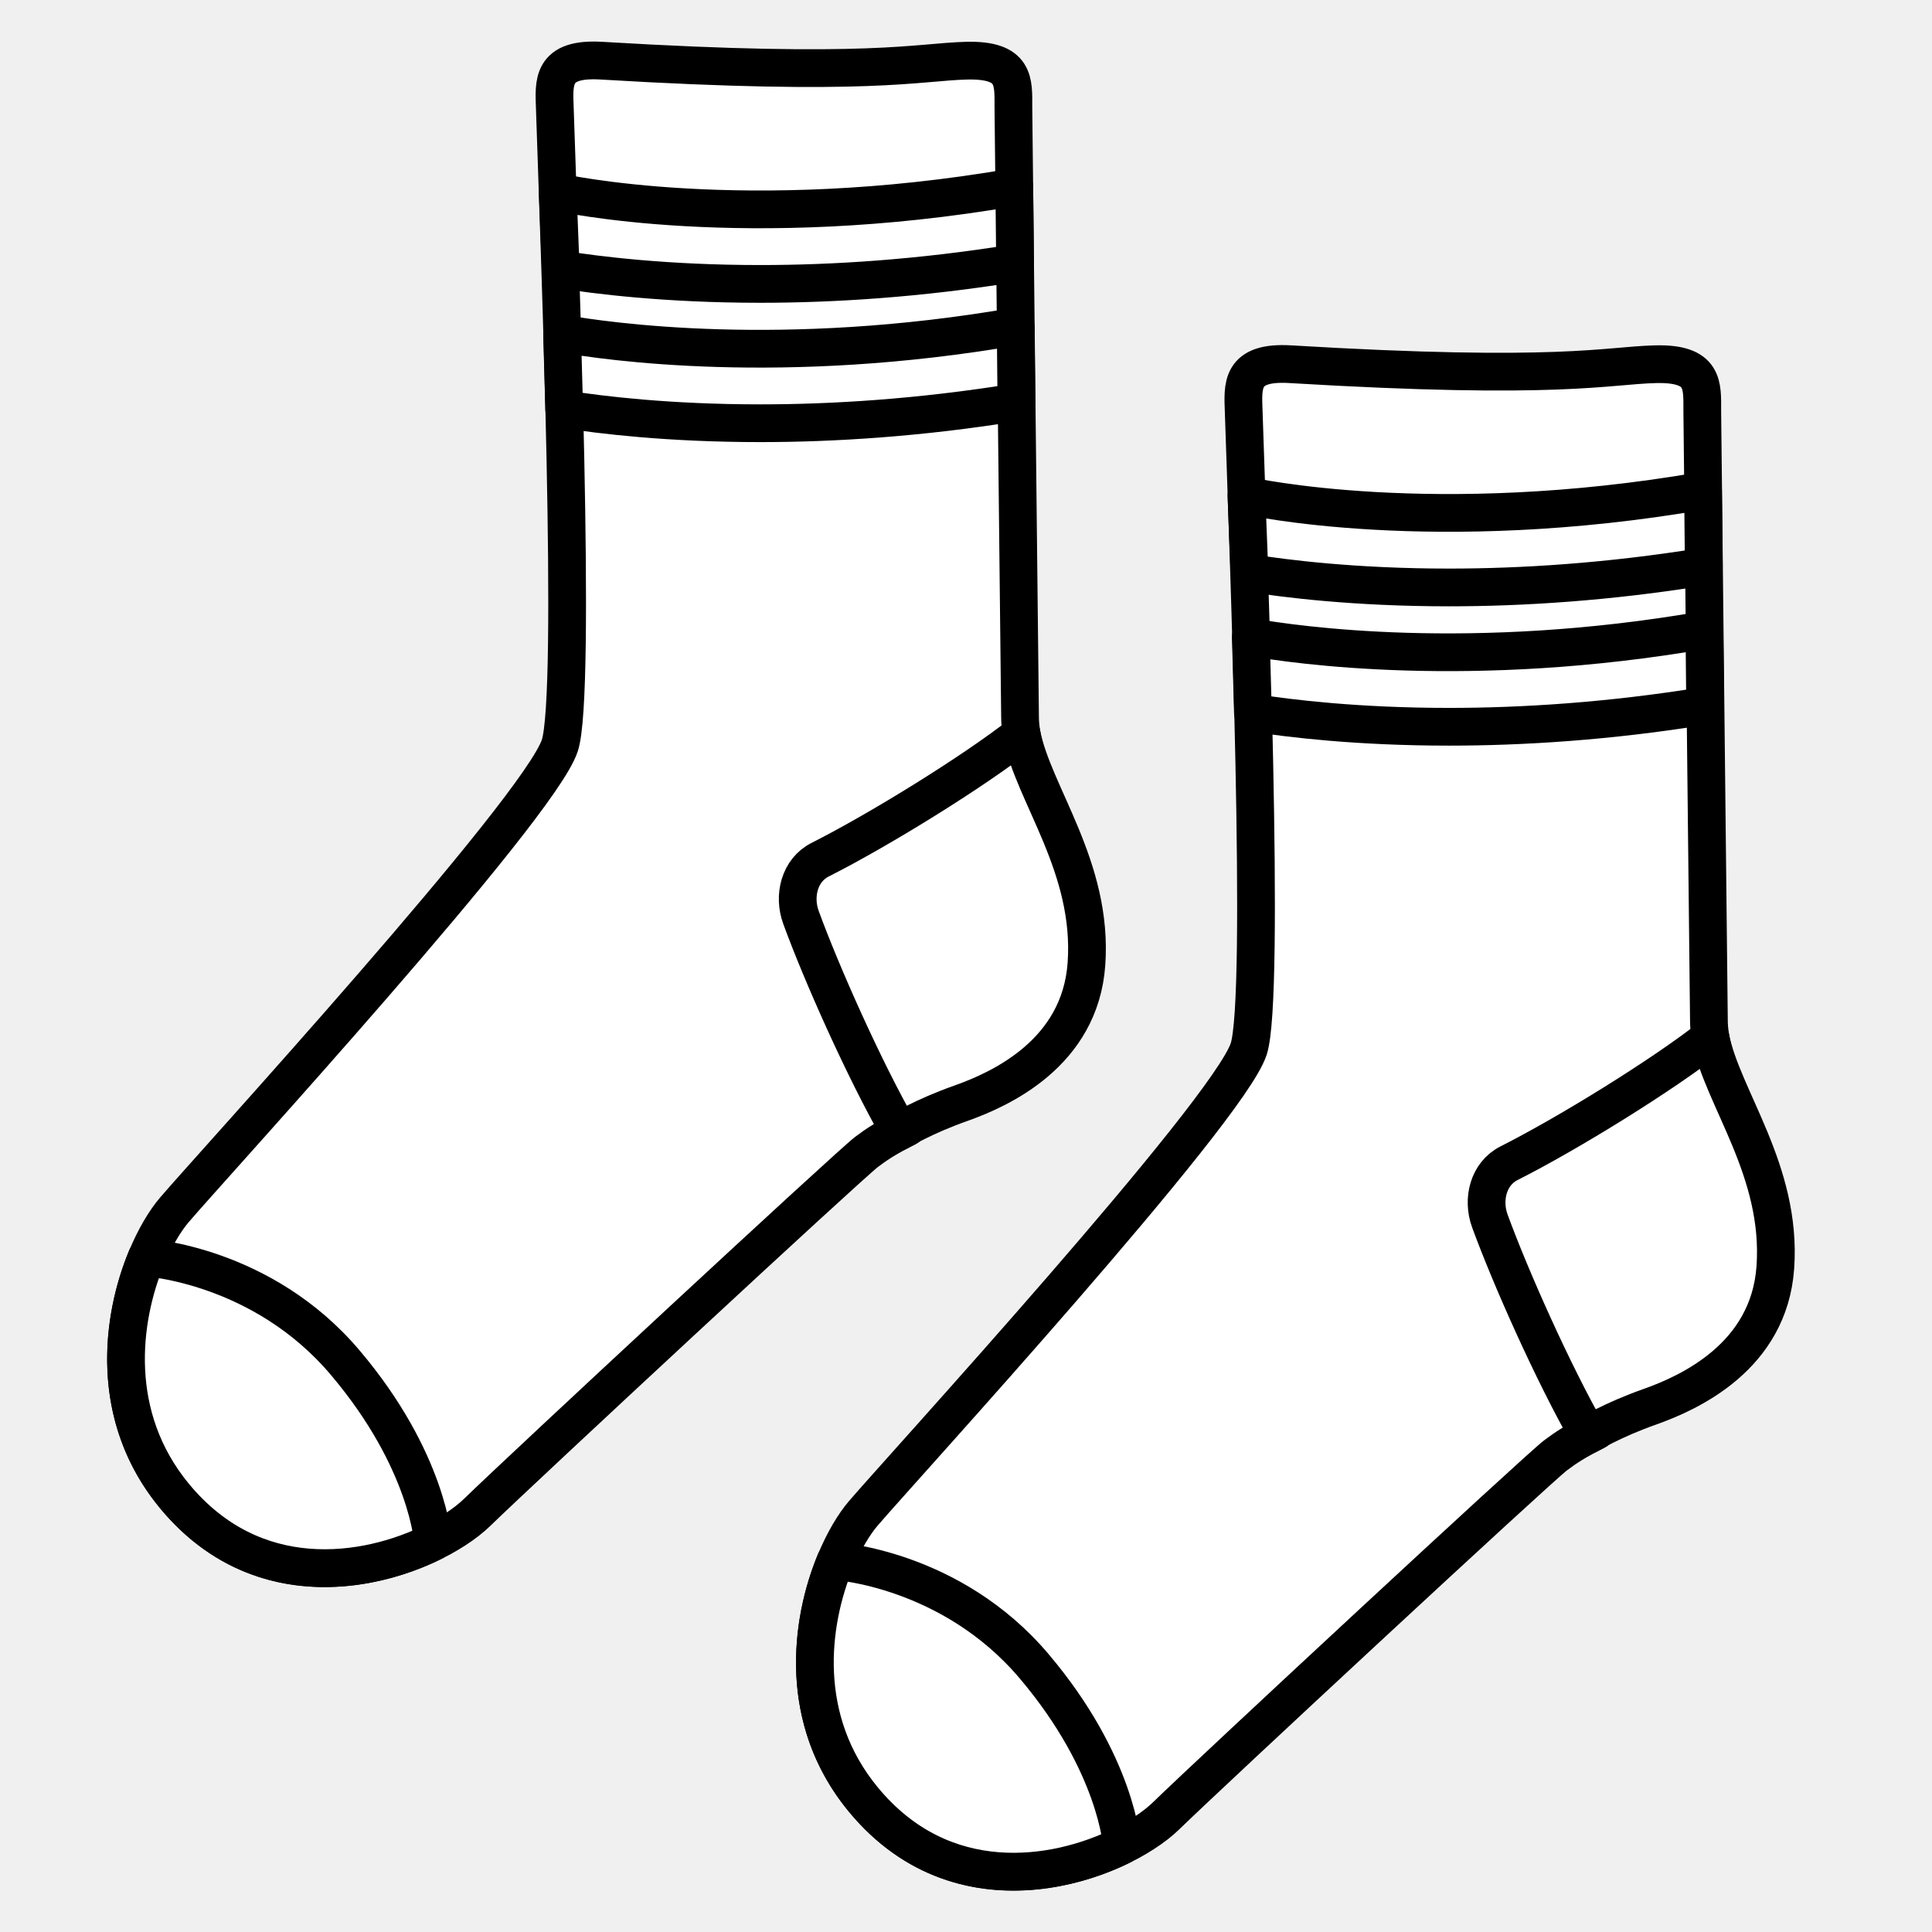
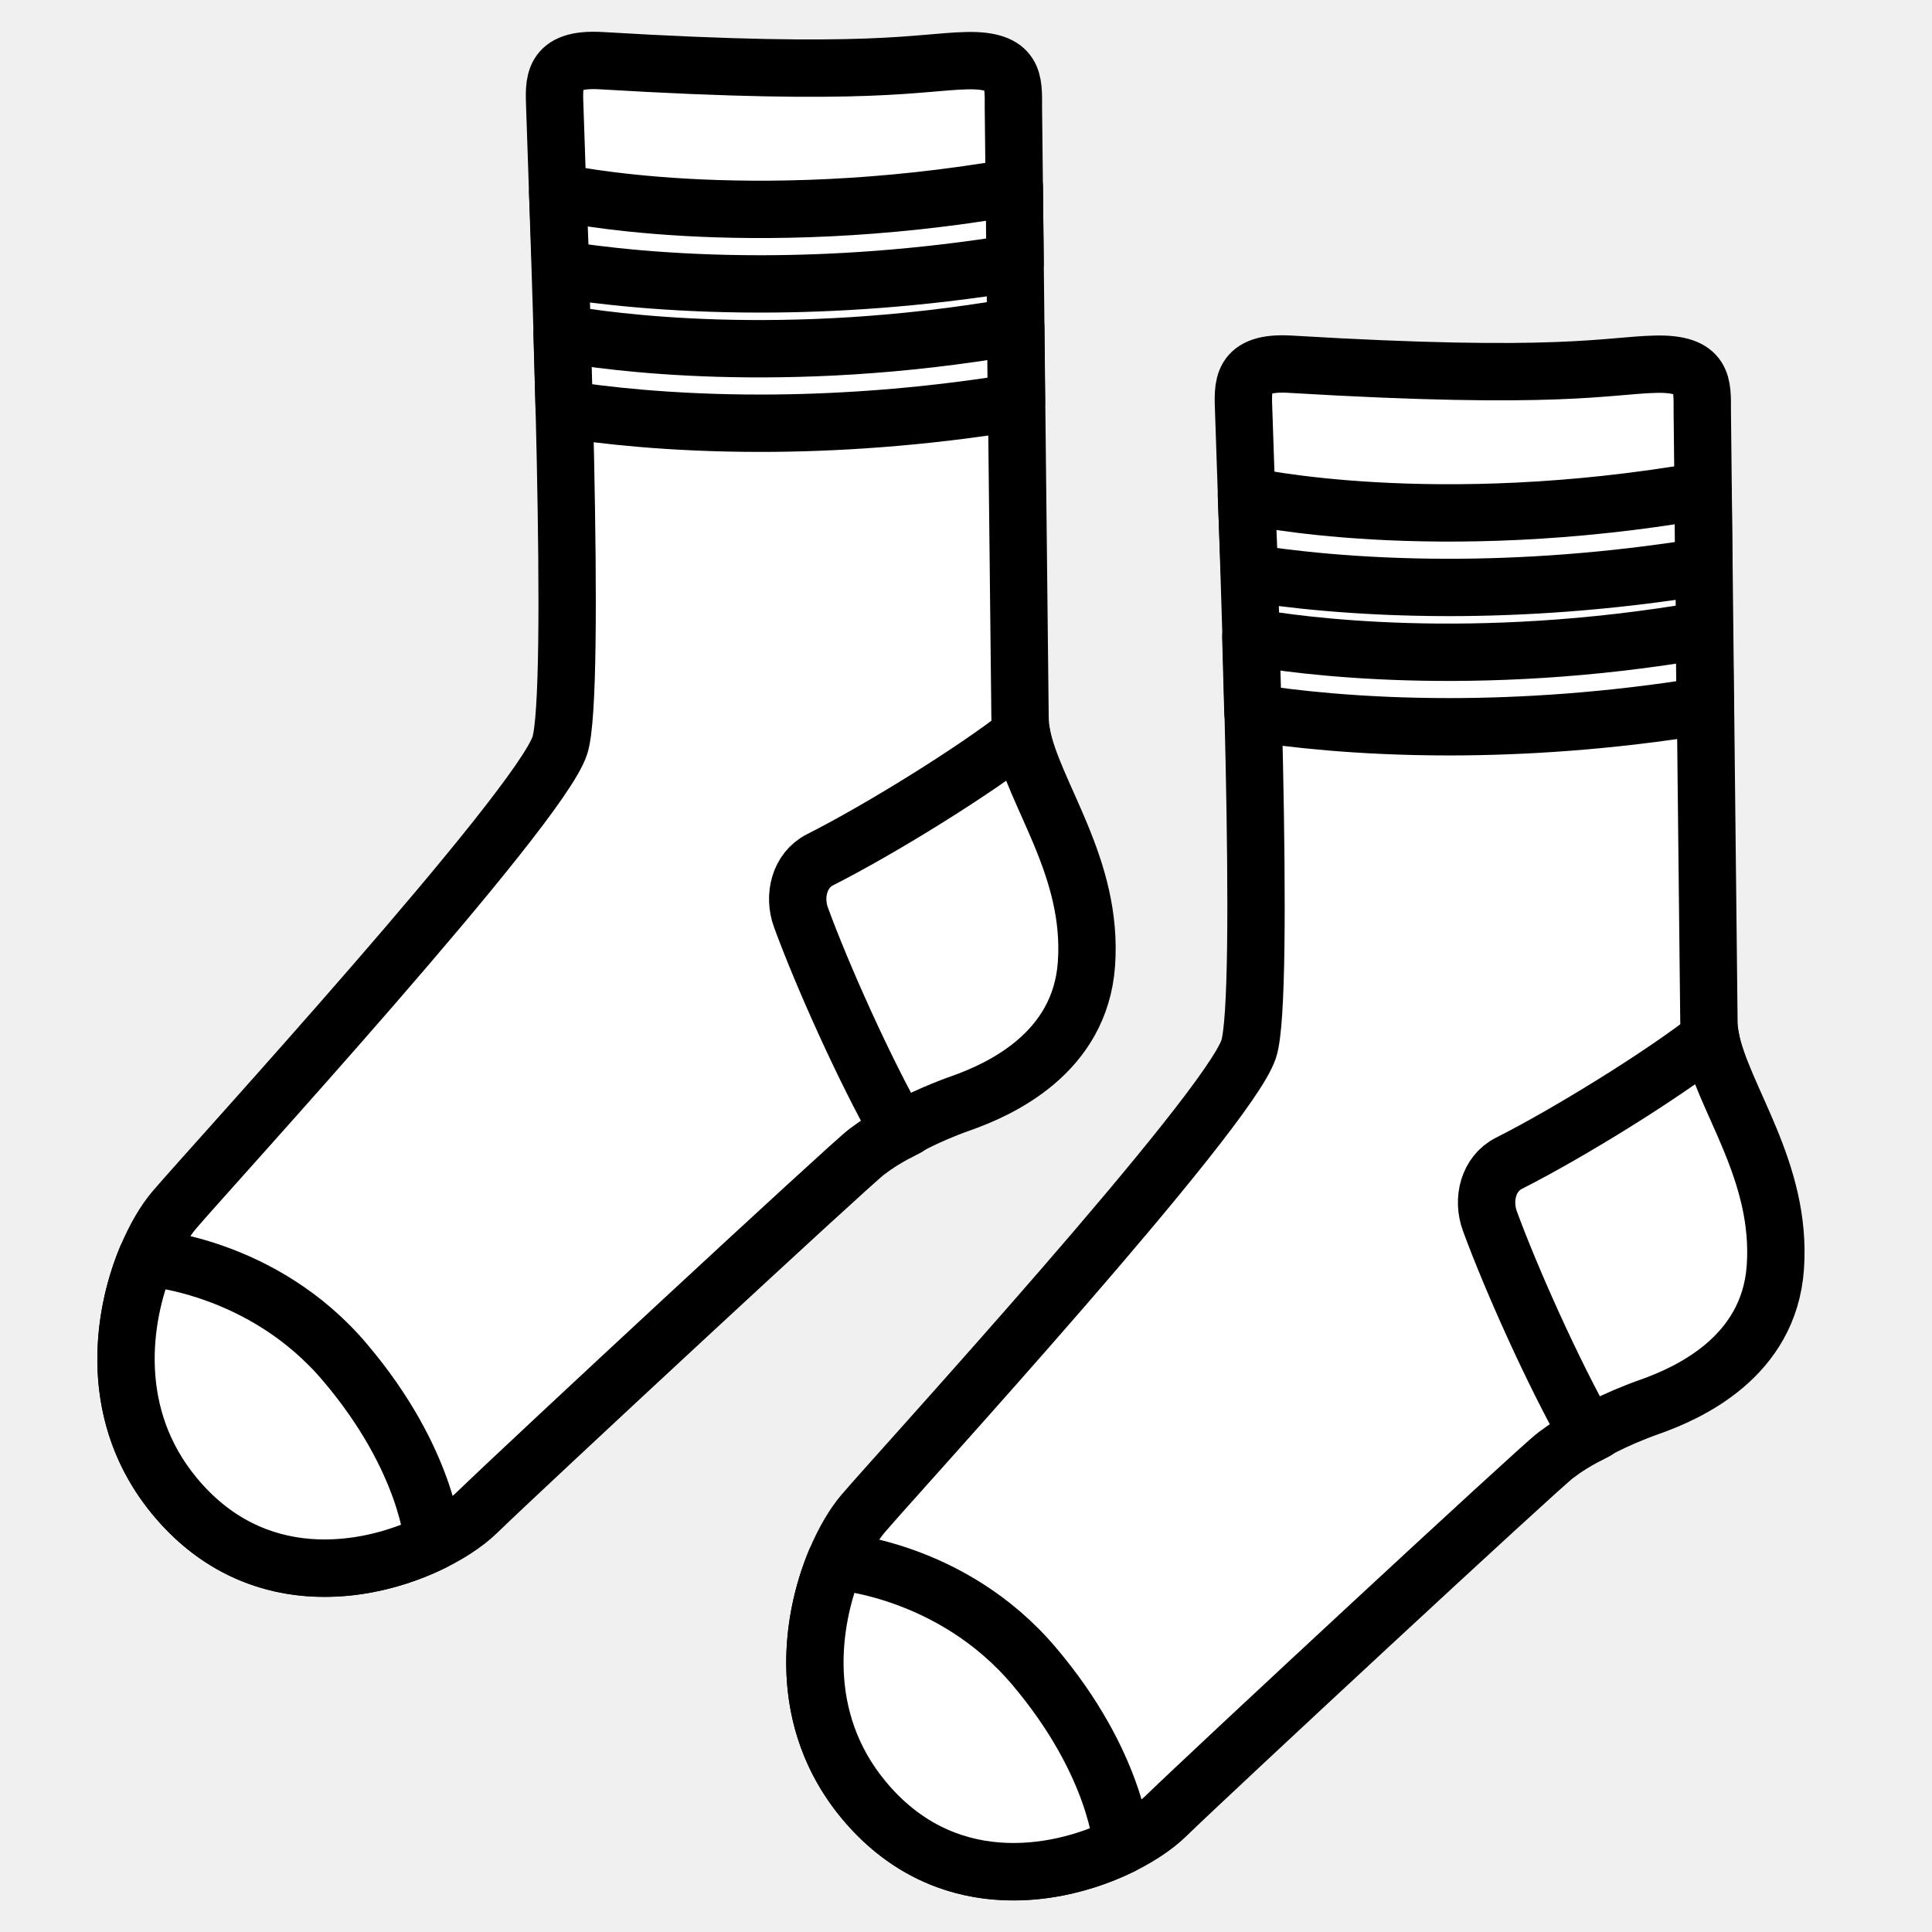
<svg xmlns="http://www.w3.org/2000/svg" version="1.1" id="Layer_1" x="0px" y="0px" viewBox="0 0 128 128" style="enable-background:new 0 0 128 128;" xml:space="preserve">
  <g>
    <g>
-       <path d="M85.49,24.13c17.85,1.07,20.95,0.08,24.19,0c3.25-0.08,3.1,1.39,3.1,3.1l0.44,40.38    c0,0.66,0.13,1.41,0.34,2.22l-7.83,24.98c-1.31,0.65-1.98,1.09-2.67,1.61c-1.1,0.82-22.8,20.96-25.82,23.9    c-3.02,2.93-13.31,7.08-20.05-1.1c-5.77-7-2.45-16.08,0-18.95S81.35,73.71,82.73,69.5c1.13-3.46-0.03-32.96-0.33-42.19    C82.34,25.57,82.15,23.93,85.49,24.13z" fill="#ffffff" stroke="#000000" stroke-width="2.5" stroke-linecap="round" stroke-linejoin="round" />
+       <path d="M85.49,24.13c17.85,1.07,20.95,0.08,24.19,0c3.25-0.08,3.1,1.39,3.1,3.1l0.44,40.38    c0,0.66,0.13,1.41,0.34,2.22l-7.83,24.98c-1.31,0.65-1.98,1.09-2.67,1.61c-1.1,0.82-22.8,20.96-25.82,23.9    c-3.02,2.93-13.31,7.08-20.05-1.1c-5.77-7-2.45-16.08,0-18.95S81.35,73.71,82.73,69.5c1.13-3.46-0.03-32.96-0.33-42.19    C82.34,25.57,82.15,23.93,85.49,24.13z" fill="#ffffff" stroke="#000000" stroke-width="3.8" stroke-linecap="round" stroke-linejoin="round" />
      <g>
-         <path d="M117.62,83.98c0.46-6.42-3.52-11.24-4.3-15.25c-3.14,2.47-9.37,6.33-13.35,8.34     c-1.36,0.69-1.79,2.39-1.26,3.83c1.36,3.72,4.16,10.02,6.52,14.16c0,0,1.55-0.97,4.11-1.87C111.9,92.28,117.2,89.89,117.62,83.98     z" fill="#ffffff" stroke="#000000" stroke-width="2.5" stroke-linecap="round" stroke-linejoin="round" />
-         <path d="M55.35,103.43c-1.7,4.09-2.5,10.52,1.84,15.78c5.27,6.39,12.7,5.26,17.14,3.06     c0,0-0.31-5.37-5.81-11.87C63.02,103.89,55.35,103.43,55.35,103.43z" fill="#ffffff" stroke="#000000" stroke-width="2.5" stroke-linecap="round" stroke-linejoin="round" />
+         <path d="M117.62,83.98c0.46-6.42-3.52-11.24-4.3-15.25c-3.14,2.47-9.37,6.33-13.35,8.34     c-1.36,0.69-1.79,2.39-1.26,3.83c1.36,3.72,4.16,10.02,6.52,14.16c0,0,1.55-0.97,4.11-1.87C111.9,92.28,117.2,89.89,117.62,83.98     z" fill="#ffffff" stroke="#000000" stroke-width="3.8" stroke-linecap="round" stroke-linejoin="round" />
+         <path d="M55.35,103.43c-1.7,4.09-2.5,10.52,1.84,15.78c5.27,6.39,12.7,5.26,17.14,3.06     c0,0-0.31-5.37-5.81-11.87C63.02,103.89,55.35,103.43,55.35,103.43z" fill="#ffffff" stroke="#000000" stroke-width="3.8" stroke-linecap="round" stroke-linejoin="round" />
      </g>
      <g>
-         <path d="M96,38.92c-6.26,0-10.89-0.59-13.22-0.96l-0.2-5.12c0.13,0.03,12.4,2.76,30.25-0.33l0.05,5.03     C106.51,38.57,100.78,38.92,96,38.92z" fill="#ffffff" stroke="#000000" stroke-width="2.5" stroke-linecap="round" stroke-linejoin="round" />
+         <path d="M96,38.92c-6.26,0-10.89-0.59-13.22-0.96l-0.2-5.12c0.13,0.03,12.4,2.76,30.25-0.33l0.05,5.03     C106.51,38.57,100.78,38.92,96,38.92z" fill="#ffffff" stroke="#000000" stroke-width="3.8" stroke-linecap="round" stroke-linejoin="round" />
      </g>
      <g>
-         <path d="M96,48.15c-6.05,0-10.59-0.55-12.99-0.93l-0.14-5.01c2.95,0.52,14.61,2.21,30.05-0.47l0.05,5.02     C106.57,47.8,100.81,48.15,96,48.15z" fill="#ffffff" stroke="#000000" stroke-width="2.5" stroke-linecap="round" stroke-linejoin="round" />
+         <path d="M96,48.15c-6.05,0-10.59-0.55-12.99-0.93l-0.14-5.01c2.95,0.52,14.61,2.21,30.05-0.47l0.05,5.02     C106.57,47.8,100.81,48.15,96,48.15z" fill="#ffffff" stroke="#000000" stroke-width="3.8" stroke-linecap="round" stroke-linejoin="round" />
      </g>
    </g>
    <g>
-       <path d="M39.85,4.02c17.85,1.07,20.95,0.08,24.19,0c3.25-0.08,3.1,1.39,3.1,3.1l0.44,40.38    c0,0.66,0.13,1.41,0.34,2.22l-7.83,24.98c-1.31,0.65-1.98,1.09-2.67,1.61c-1.1,0.82-22.8,20.96-25.82,23.9    c-3.02,2.93-13.31,7.08-20.05-1.1c-5.77-7-2.45-16.08,0-18.95C14,77.28,35.72,53.6,37.09,49.39c1.13-3.46-0.03-32.96-0.33-42.19    C36.7,5.46,36.51,3.82,39.85,4.02z" fill="#ffffff" stroke="#000000" stroke-width="2.5" stroke-linecap="round" stroke-linejoin="round" />
+       <path d="M39.85,4.02c17.85,1.07,20.95,0.08,24.19,0c3.25-0.08,3.1,1.39,3.1,3.1l0.44,40.38    c0,0.66,0.13,1.41,0.34,2.22l-7.83,24.98c-1.31,0.65-1.98,1.09-2.67,1.61c-1.1,0.82-22.8,20.96-25.82,23.9    c-3.02,2.93-13.31,7.08-20.05-1.1c-5.77-7-2.45-16.08,0-18.95C14,77.28,35.72,53.6,37.09,49.39c1.13-3.46-0.03-32.96-0.33-42.19    C36.7,5.46,36.51,3.82,39.85,4.02z" fill="#ffffff" stroke="#000000" stroke-width="3.8" stroke-linecap="round" stroke-linejoin="round" />
      <g>
-         <path d="M71.98,63.87c0.46-6.42-3.52-11.24-4.3-15.25c-3.14,2.47-9.37,6.33-13.35,8.34     c-1.36,0.69-1.79,2.39-1.26,3.83c1.36,3.72,4.16,10.02,6.52,14.16c0,0,1.55-0.97,4.11-1.87C66.26,72.17,71.56,69.78,71.98,63.87z     " fill="#ffffff" stroke="#000000" stroke-width="2.5" stroke-linecap="round" stroke-linejoin="round" />
-         <path d="M9.71,83.32c-1.7,4.09-2.5,10.52,1.84,15.78c5.27,6.39,12.7,5.26,17.14,3.06     c0,0-0.31-5.37-5.81-11.87C17.39,83.78,9.71,83.32,9.71,83.32z" fill="#ffffff" stroke="#000000" stroke-width="2.5" stroke-linecap="round" stroke-linejoin="round" />
+         <path d="M71.98,63.87c0.46-6.42-3.52-11.24-4.3-15.25c-3.14,2.47-9.37,6.33-13.35,8.34     c-1.36,0.69-1.79,2.39-1.26,3.83c1.36,3.72,4.16,10.02,6.52,14.16c0,0,1.55-0.97,4.11-1.87C66.26,72.17,71.56,69.78,71.98,63.87z     " fill="#ffffff" stroke="#000000" stroke-width="3.8" stroke-linecap="round" stroke-linejoin="round" />
+         <path d="M9.71,83.32c-1.7,4.09-2.5,10.52,1.84,15.78c5.27,6.39,12.7,5.26,17.14,3.06     c0,0-0.31-5.37-5.81-11.87C17.39,83.78,9.71,83.32,9.71,83.32z" fill="#ffffff" stroke="#000000" stroke-width="3.8" stroke-linecap="round" stroke-linejoin="round" />
      </g>
      <g>
-         <path d="M50.37,18.81c-6.26,0-10.89-0.59-13.22-0.96l-0.2-5.12c0.13,0.03,12.4,2.76,30.25-0.33l0.05,5.03     C60.87,18.46,55.15,18.81,50.37,18.81z" fill="#ffffff" stroke="#000000" stroke-width="2.5" stroke-linecap="round" stroke-linejoin="round" />
+         <path d="M50.37,18.81c-6.26,0-10.89-0.59-13.22-0.96l-0.2-5.12c0.13,0.03,12.4,2.76,30.25-0.33l0.05,5.03     C60.87,18.46,55.15,18.81,50.37,18.81z" fill="#ffffff" stroke="#000000" stroke-width="3.8" stroke-linecap="round" stroke-linejoin="round" />
      </g>
      <g>
-         <path d="M50.37,28.04c-6.05,0-10.59-0.55-12.99-0.93l-0.14-5.01c2.95,0.52,14.61,2.21,30.05-0.47     l0.05,5.02C60.93,27.69,55.17,28.04,50.37,28.04z" fill="#ffffff" stroke="#000000" stroke-width="2.5" stroke-linecap="round" stroke-linejoin="round" />
+         <path d="M50.37,28.04c-6.05,0-10.59-0.55-12.99-0.93l-0.14-5.01c2.95,0.52,14.61,2.21,30.05-0.47     l0.05,5.02C60.93,27.69,55.17,28.04,50.37,28.04z" fill="#ffffff" stroke="#000000" stroke-width="3.8" stroke-linecap="round" stroke-linejoin="round" />
      </g>
    </g>
  </g>
</svg>
